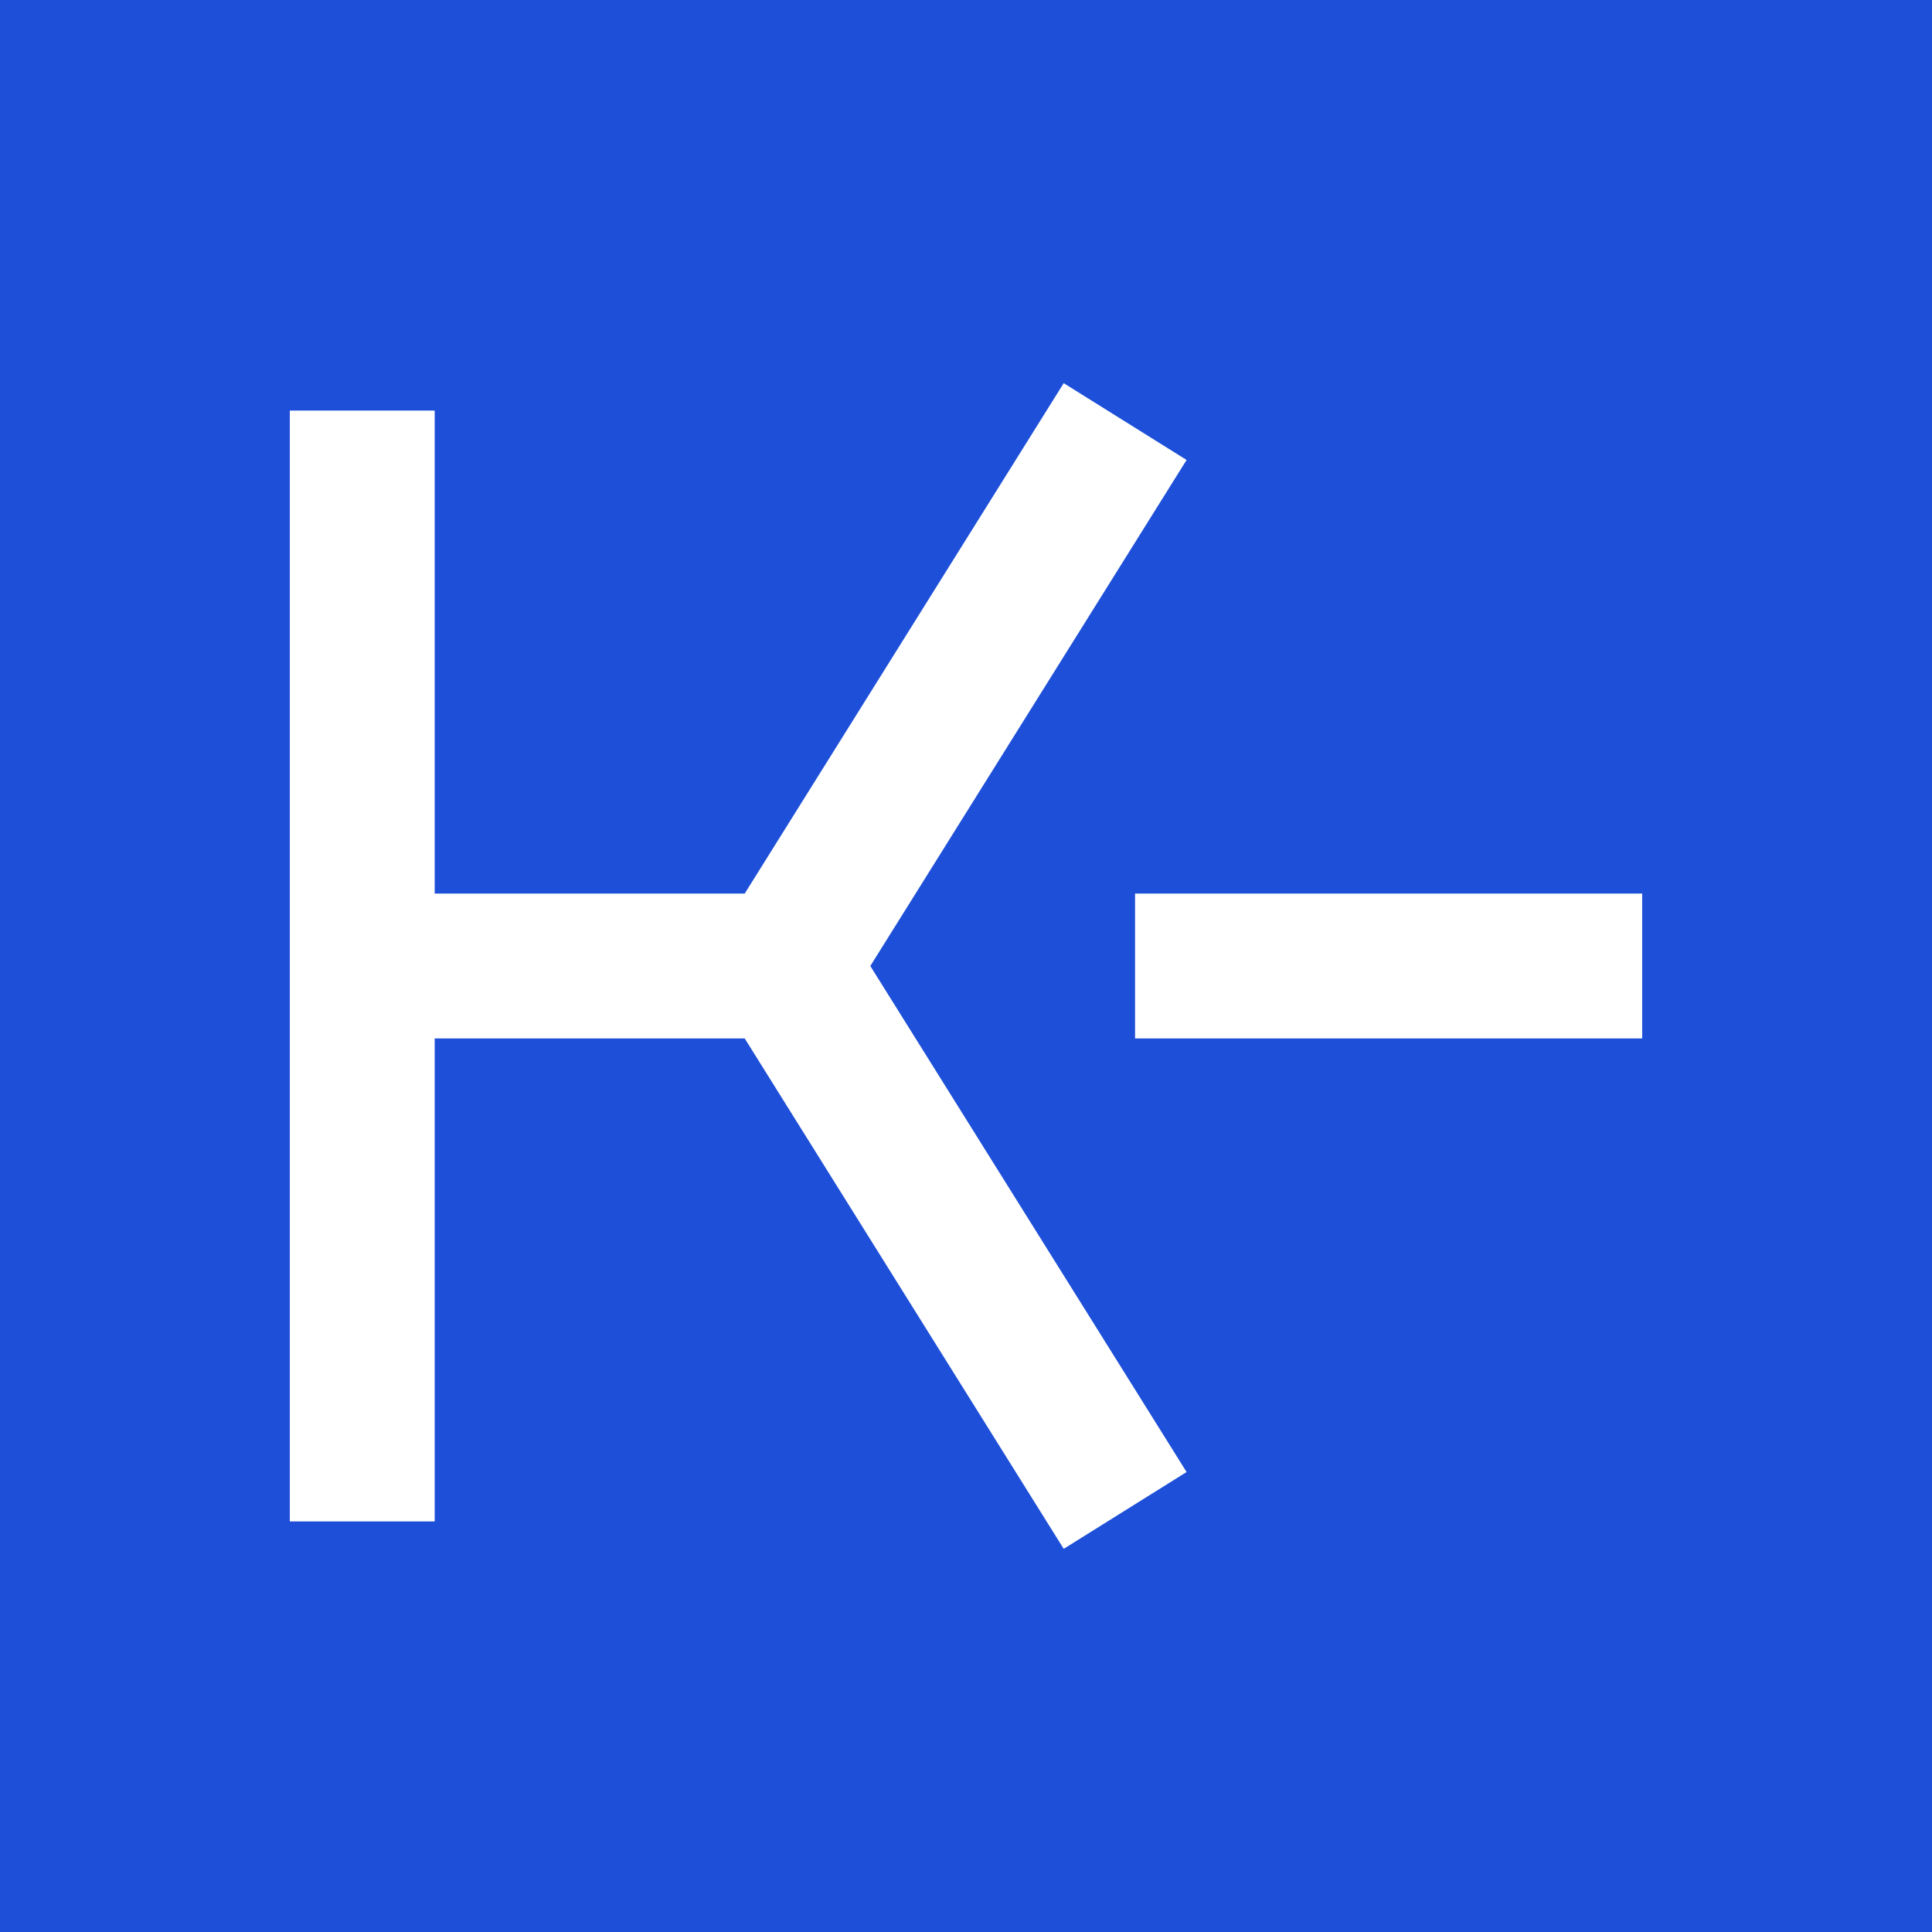
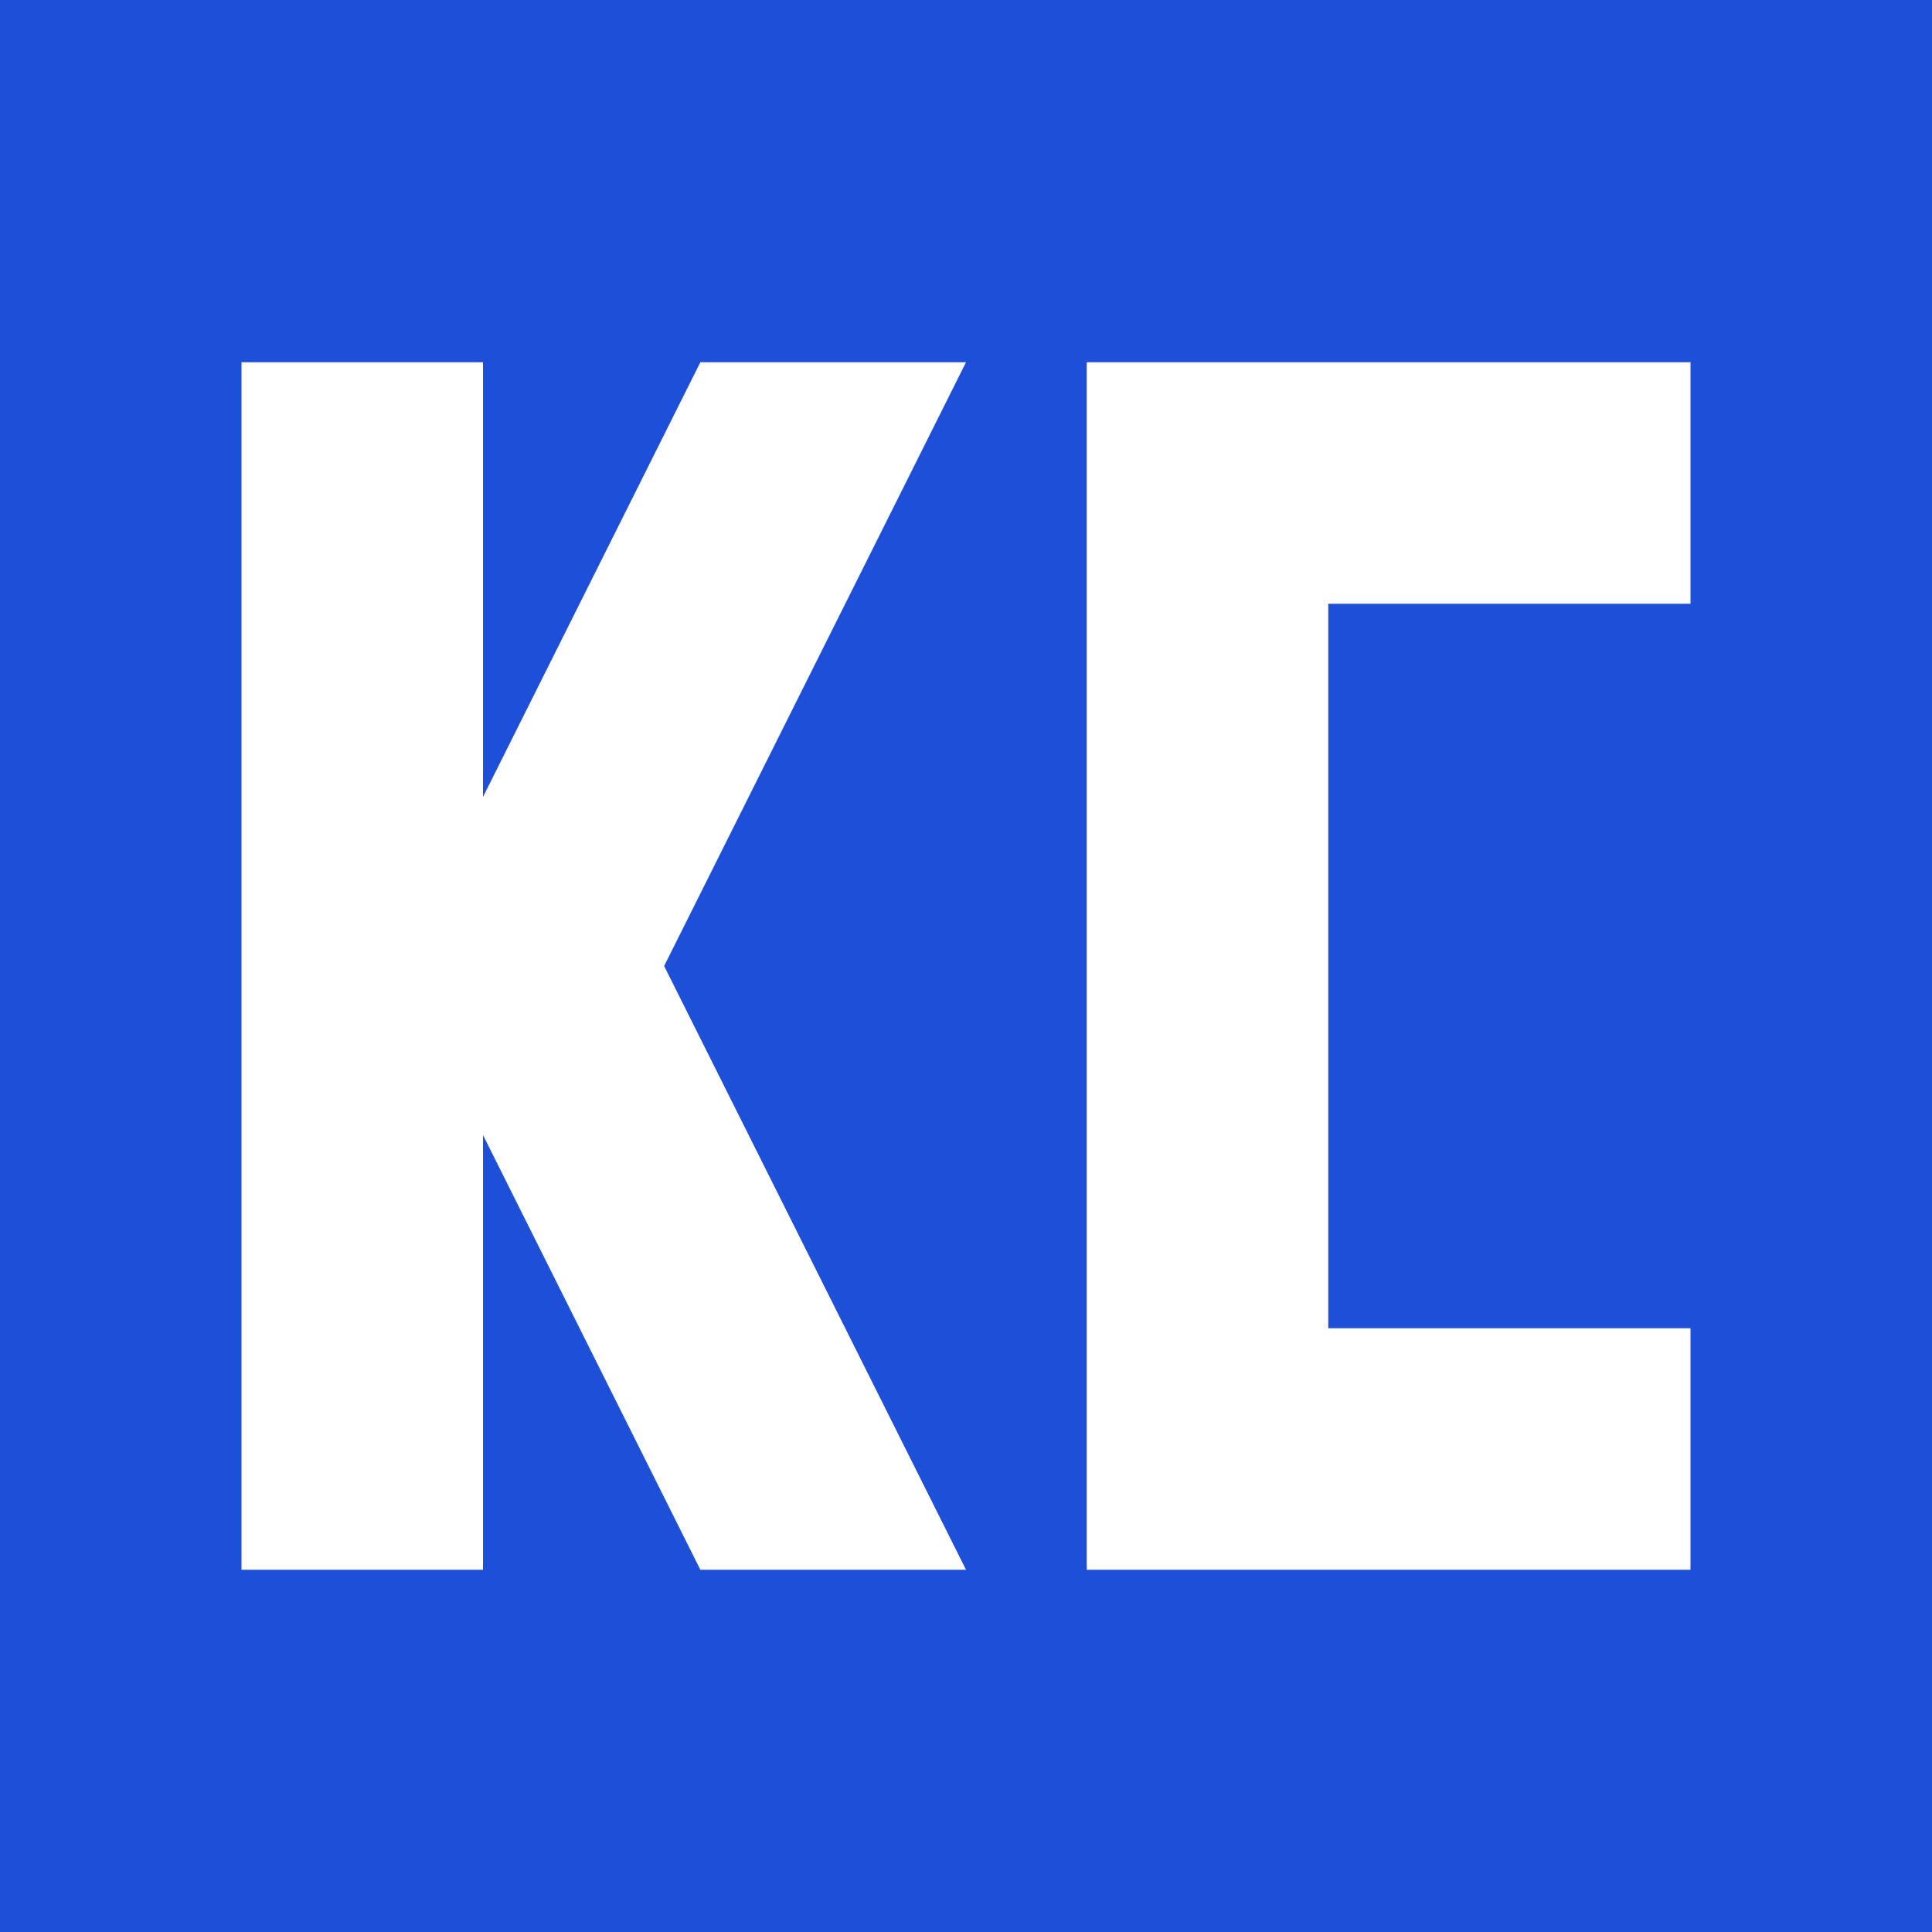
<svg xmlns="http://www.w3.org/2000/svg" viewBox="0 0 32 32">
  <rect width="32" height="32" fill="#1d4fd8" />
-   <path d="M6 8v16M6 16h7l5-8M13 16l5 8M20 16h6" stroke="#fff" stroke-width="2.4" fill="none" stroke-linecap="square" />
+   <path d="M4 6L8 6 8 13.2 11.6 6 16 6 11 16 16 26 11.6 26 8 18.8 8 26 4 26ZM18 6L28 6 28 10 22 10 22 22 28 22 28 26 18 26Z" fill="#fff" />
</svg>
